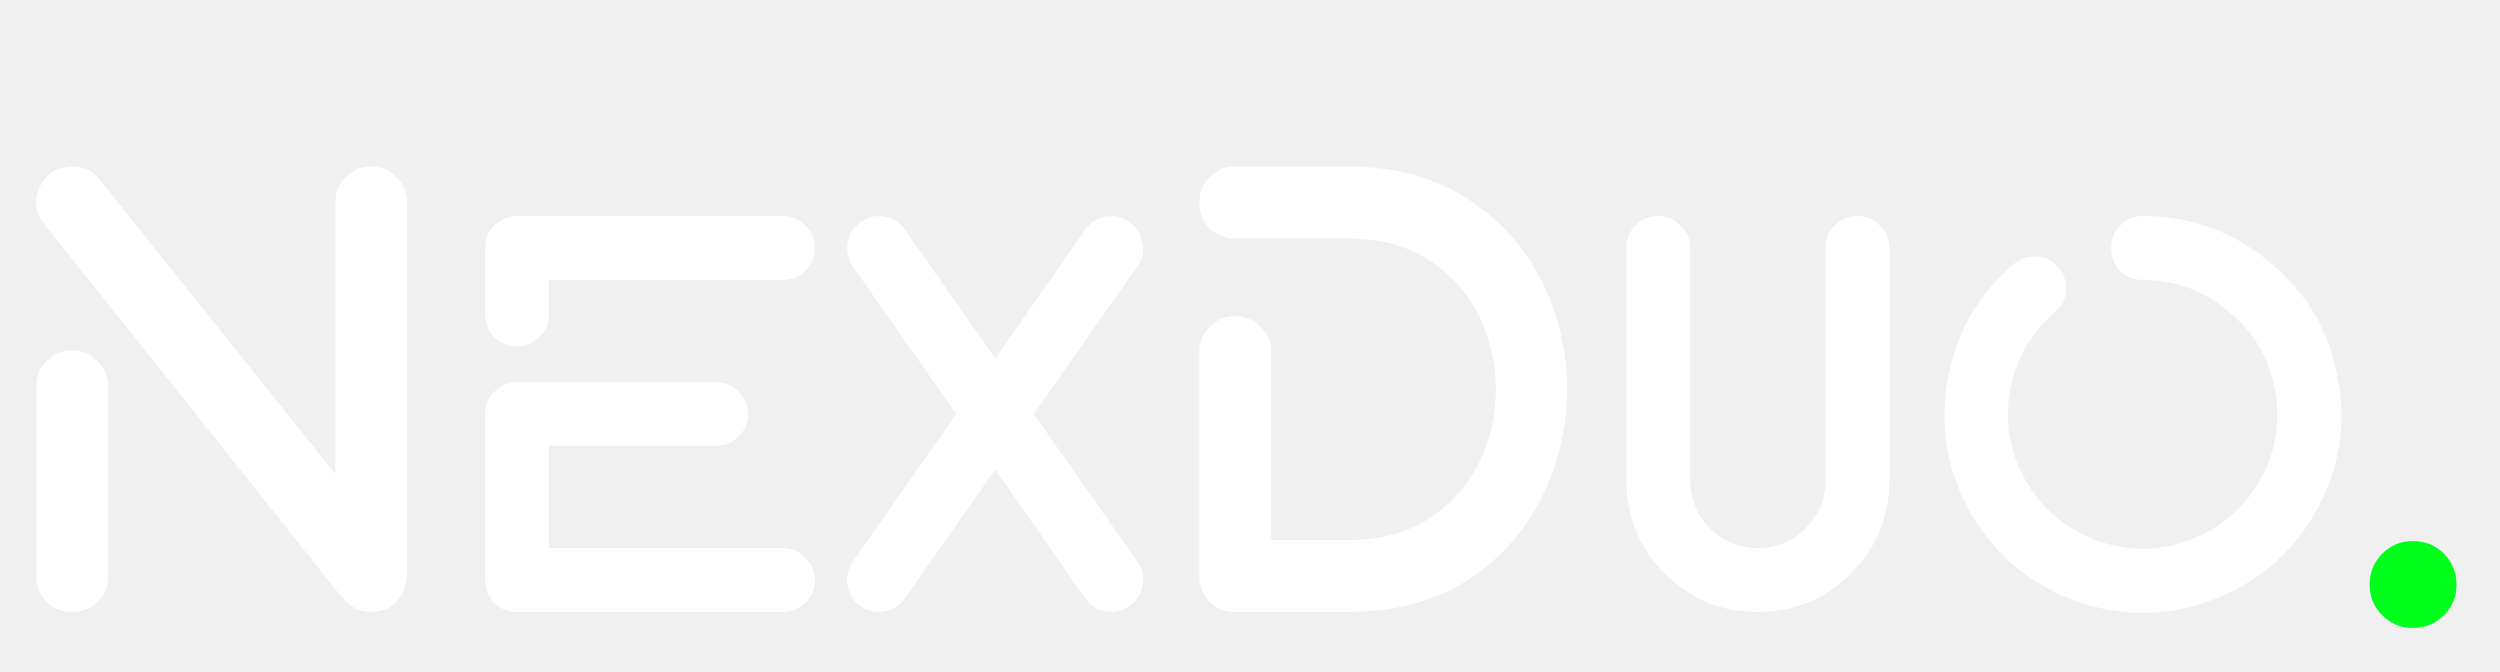
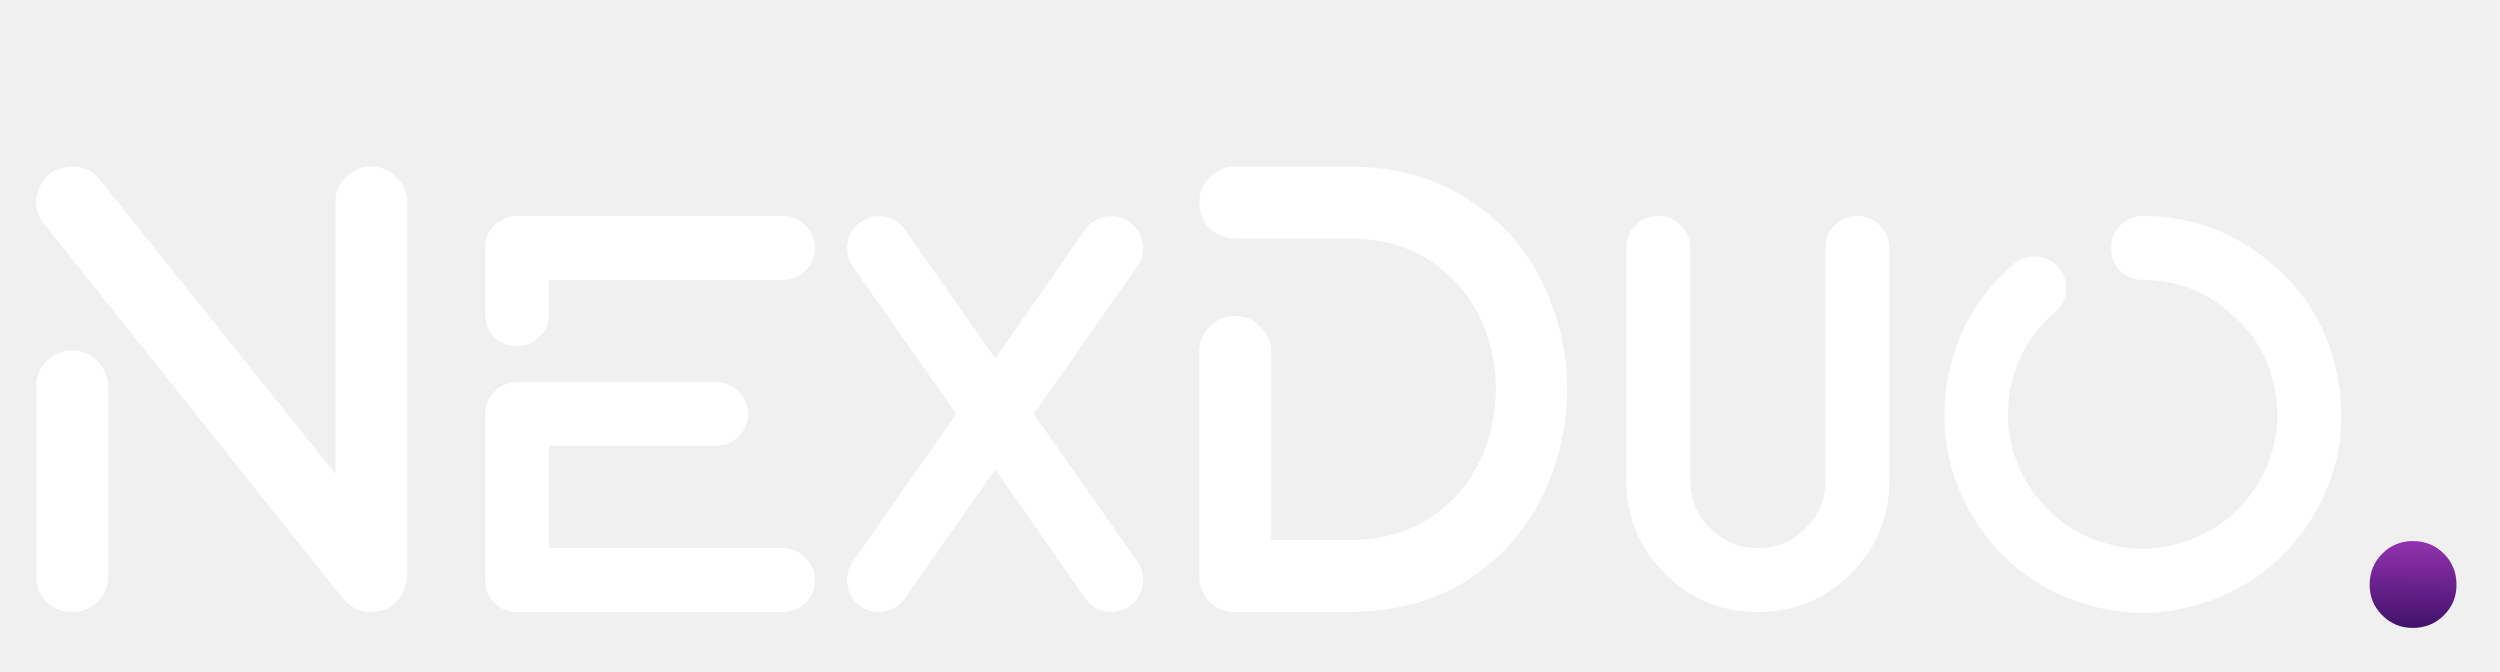
<svg xmlns="http://www.w3.org/2000/svg" width="2357" height="633" viewBox="0 0 2357 633" fill="none">
  <path d="M102 364.6V543.4C102 552.6 98.6 560.6 91.8 567.4C85.4 573.8 77.4 577 67.8 577C58.6 577 50.6 573.8 43.8 567.4C37.4 560.6 34.2 552.6 34.2 543.4V364.6C34.2 355 37.4 347 43.8 340.6C50.6 333.8 58.6 330.4 67.8 330.4C77.4 330.4 85.4 333.8 91.8 340.6C98.6 347 102 355 102 364.6ZM42 211.6C33.6 201.6 31.8 190.6 36.6 178.6C41.4 166.2 50.2 159.2 63 157.6C75.8 155.6 86.2 159.6 94.2 169.6L316.2 446.8V190.6C316.2 181.4 319.4 173.6 325.8 167.2C332.6 160.4 340.6 157 349.8 157C359.4 157 367.4 160.4 373.8 167.2C380.6 173.6 384 181.4 384 190.6V543.4H383.4C383.4 550.2 381.4 556.6 377.4 562.6C373.4 568.6 368 572.8 361.2 575.2C354.4 577.2 347.6 577.4 340.8 575.8C334 573.8 328.2 570 323.4 564.4L42 211.6ZM517.611 516.729H737.892C746.426 516.729 753.538 519.752 759.227 525.797C765.272 531.486 768.294 538.597 768.294 547.131C768.294 555.31 765.272 562.421 759.227 568.466C753.538 574.155 746.426 577 737.892 577H487.209C479.031 577 471.919 574.155 465.874 568.466C460.185 562.421 457.34 555.31 457.34 547.131V390.321C457.34 382.143 460.185 375.209 465.874 369.519C471.919 363.475 479.031 360.452 487.209 360.452H675.488C683.666 360.452 690.6 363.475 696.29 369.519C702.334 375.209 705.357 382.143 705.357 390.321C705.357 398.499 702.334 405.611 696.29 411.656C690.6 417.345 683.666 420.19 675.488 420.19H517.611V516.729ZM517.611 263.912V296.448C517.611 304.626 514.588 311.738 508.544 317.783C502.854 323.472 495.743 326.317 487.209 326.317C479.031 326.317 471.919 323.472 465.874 317.783C460.185 311.738 457.34 304.626 457.34 296.448V233.51C457.34 225.332 460.185 218.398 465.874 212.709C471.919 206.664 479.031 203.642 487.209 203.642H737.892C746.426 203.642 753.538 206.664 759.227 212.709C765.272 218.398 768.294 225.51 768.294 234.044C768.294 242.222 765.272 249.334 759.227 255.378C753.538 261.068 746.426 263.912 737.892 263.912H517.611ZM901.582 390.321L803.976 251.112C799.353 244 797.753 236.533 799.176 228.71C800.598 220.532 804.687 214.131 811.443 209.509C818.199 204.531 825.666 202.753 833.845 204.175C842.023 205.597 848.423 209.687 853.046 216.443L938.385 338.051L1023.19 216.443C1028.17 209.687 1034.57 205.597 1042.39 204.175C1050.57 202.753 1058.04 204.531 1064.79 209.509C1071.55 214.131 1075.64 220.532 1077.06 228.71C1078.84 236.533 1077.24 244 1072.26 251.112L974.654 390.321L1072.26 529.53C1077.24 536.642 1078.84 544.287 1077.06 552.465C1075.64 560.288 1071.55 566.688 1064.79 571.666C1058.04 576.289 1050.57 577.889 1042.39 576.467C1034.57 575.044 1028.17 570.955 1023.19 564.199L938.385 442.591L853.046 564.199C848.423 570.955 842.023 575.044 833.845 576.467C825.666 577.889 818.199 576.289 811.443 571.666C804.687 566.688 800.598 560.288 799.176 552.465C797.753 544.287 799.353 536.642 803.976 529.53L901.582 390.321ZM1270.52 224.8H1164.32C1155.12 224.8 1147.12 221.6 1140.32 215.2C1133.92 208.4 1130.72 200.4 1130.72 191.2C1130.72 181.6 1133.92 173.6 1140.32 167.2C1147.12 160.4 1155.12 157 1164.32 157H1270.52C1317.72 157 1357.52 168.6 1389.92 191.8C1422.72 214.6 1446.52 244.8 1461.32 282.4C1472.12 309.6 1477.52 337.8 1477.52 367C1477.52 396.2 1472.12 424.4 1461.32 451.6C1446.52 489.2 1422.72 519.6 1389.92 542.8C1357.52 565.6 1317.72 577 1270.52 577H1164.32C1155.12 577 1147.12 573.8 1140.32 567.4C1133.92 560.6 1130.72 552.6 1130.72 543.4V331.6C1130.72 322.4 1133.92 314.6 1140.32 308.2C1147.12 301.4 1155.12 298 1164.32 298C1173.92 298 1181.92 301.4 1188.32 308.2C1195.12 314.6 1198.52 322.4 1198.52 331.6V509.2H1270.52C1302.52 509.2 1329.32 501.6 1350.92 486.4C1372.92 471.2 1388.92 451.2 1398.92 426.4C1414.12 386.8 1414.12 347.2 1398.92 307.6C1388.92 282.8 1372.92 262.8 1350.92 247.6C1329.32 232.4 1302.52 224.8 1270.52 224.8ZM1721.04 452.725V233.51C1721.04 225.332 1723.89 218.398 1729.58 212.709C1735.62 206.664 1742.73 203.642 1750.91 203.642C1759.44 203.642 1766.56 206.664 1772.25 212.709C1778.29 218.398 1781.31 225.332 1781.31 233.51V452.725C1781.31 487.216 1769.22 516.552 1745.04 540.731C1720.86 564.91 1691.53 577 1657.04 577C1622.9 577 1593.74 564.91 1569.57 540.731C1545.39 516.552 1533.3 487.216 1533.3 452.725V233.51C1533.3 225.332 1536.14 218.398 1541.83 212.709C1547.88 206.664 1554.99 203.642 1563.17 203.642C1571.7 203.642 1578.81 206.664 1584.5 212.709C1590.54 218.398 1593.57 225.332 1593.57 233.51V452.725C1593.57 470.504 1599.79 485.616 1612.24 498.061C1624.68 510.507 1639.61 516.729 1657.04 516.729C1674.82 516.729 1689.93 510.507 1702.37 498.061C1714.82 485.616 1721.04 470.504 1721.04 452.725ZM2130.08 453.792C2145.37 427.123 2150.35 398.677 2145.01 368.453C2139.68 338.228 2125.1 313.338 2101.28 293.781C2077.81 273.869 2050.78 263.912 2020.2 263.912C2012.03 263.912 2004.91 261.068 1998.87 255.378C1993.18 249.334 1990.34 242.222 1990.34 234.044C1990.34 225.51 1993.18 218.398 1998.87 212.709C2004.91 206.664 2012.03 203.642 2020.2 203.642C2065.36 203.642 2105.37 218.22 2140.21 247.378C2175.06 276.18 2196.39 312.805 2204.22 357.252C2212.39 401.699 2205.28 443.658 2182.88 483.127C2160.48 522.241 2127.94 549.798 2085.28 565.799C2042.96 581.445 2000.47 581.8 1957.8 566.866C1915.13 551.576 1882.24 524.552 1859.13 485.794C1836.37 446.68 1828.55 404.9 1835.66 360.452C1843.13 315.649 1864.1 278.491 1898.6 248.978C1904.64 243.644 1911.75 241.333 1919.93 242.044C1928.46 242.4 1935.4 245.778 1940.73 252.178C1946.07 258.223 1948.38 265.512 1947.67 274.046C1947.31 282.225 1943.93 288.981 1937.53 294.314C1914.42 314.227 1900.2 339.295 1894.86 369.519C1889.88 399.744 1895.22 428.19 1910.86 454.858C1926.51 481.171 1948.73 499.484 1977.53 509.796C2006.34 520.107 2035.14 519.93 2063.94 509.262C2092.74 498.595 2114.79 480.105 2130.08 453.792Z" fill="white" />
-   <path d="M2304.1 580.1C2296.17 588.033 2286.37 592 2274.7 592C2263.5 592 2253.93 588.033 2246 580.1C2238.07 572.167 2234.1 562.6 2234.1 551.4C2234.1 539.733 2238.07 529.933 2246 522C2253.93 514.067 2263.5 510.1 2274.7 510.1C2286.37 510.1 2296.17 514.067 2304.1 522C2312.03 529.933 2316 539.733 2316 551.4C2316 562.6 2312.03 572.167 2304.1 580.1Z" fill="#00FF1A" />
+   <path d="M2304.1 580.1C2296.17 588.033 2286.37 592 2274.7 592C2263.5 592 2253.93 588.033 2246 580.1C2238.07 572.167 2234.1 562.6 2234.1 551.4C2234.1 539.733 2238.07 529.933 2246 522C2253.93 514.067 2263.5 510.1 2274.7 510.1C2286.37 510.1 2296.17 514.067 2304.1 522C2312.03 529.933 2316 539.733 2316 551.4C2316 562.6 2312.03 572.167 2304.1 580.1Z" fill="url(#paint0_linear_4_24)" />
+   <defs>
+     <linearGradient id="paint0_linear_4_24" x1="2276" y1="510" x2="2275" y2="592" gradientUnits="userSpaceOnUse">
+       <stop stop-color="#9332AF" />
+       <stop offset="1" stop-color="#41126A" />
+     </linearGradient>
+   </defs>
</svg>
